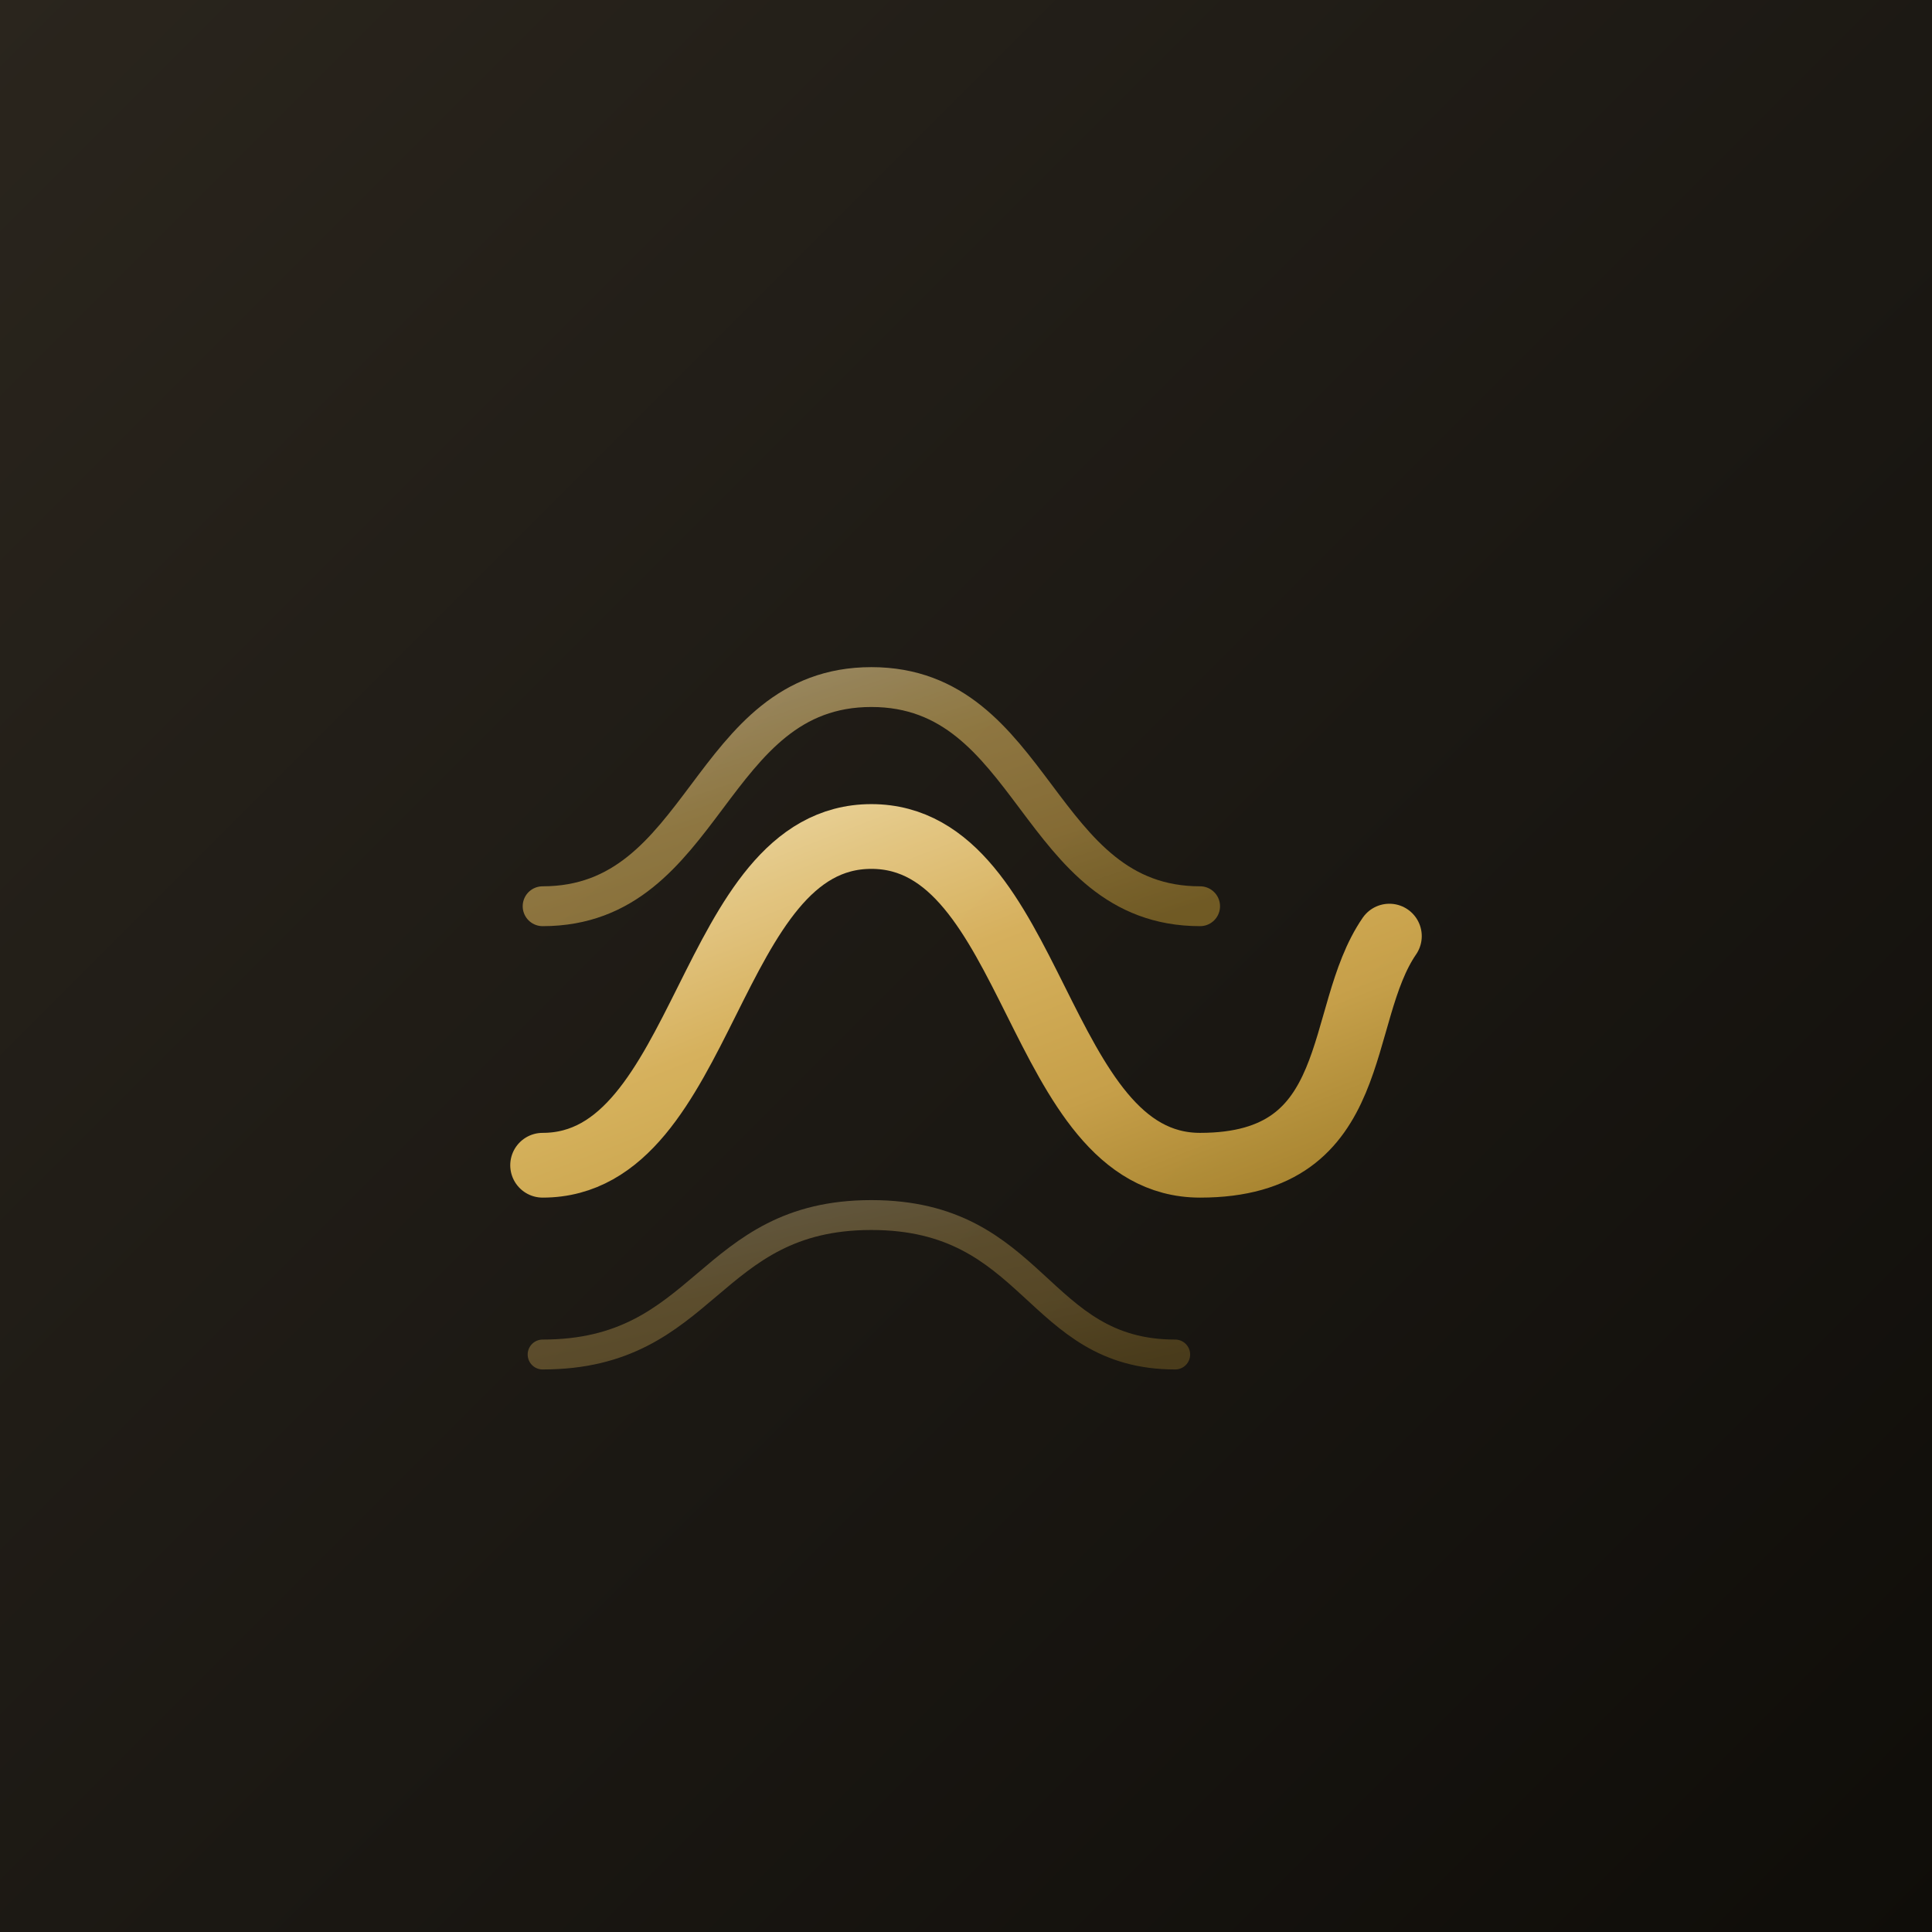
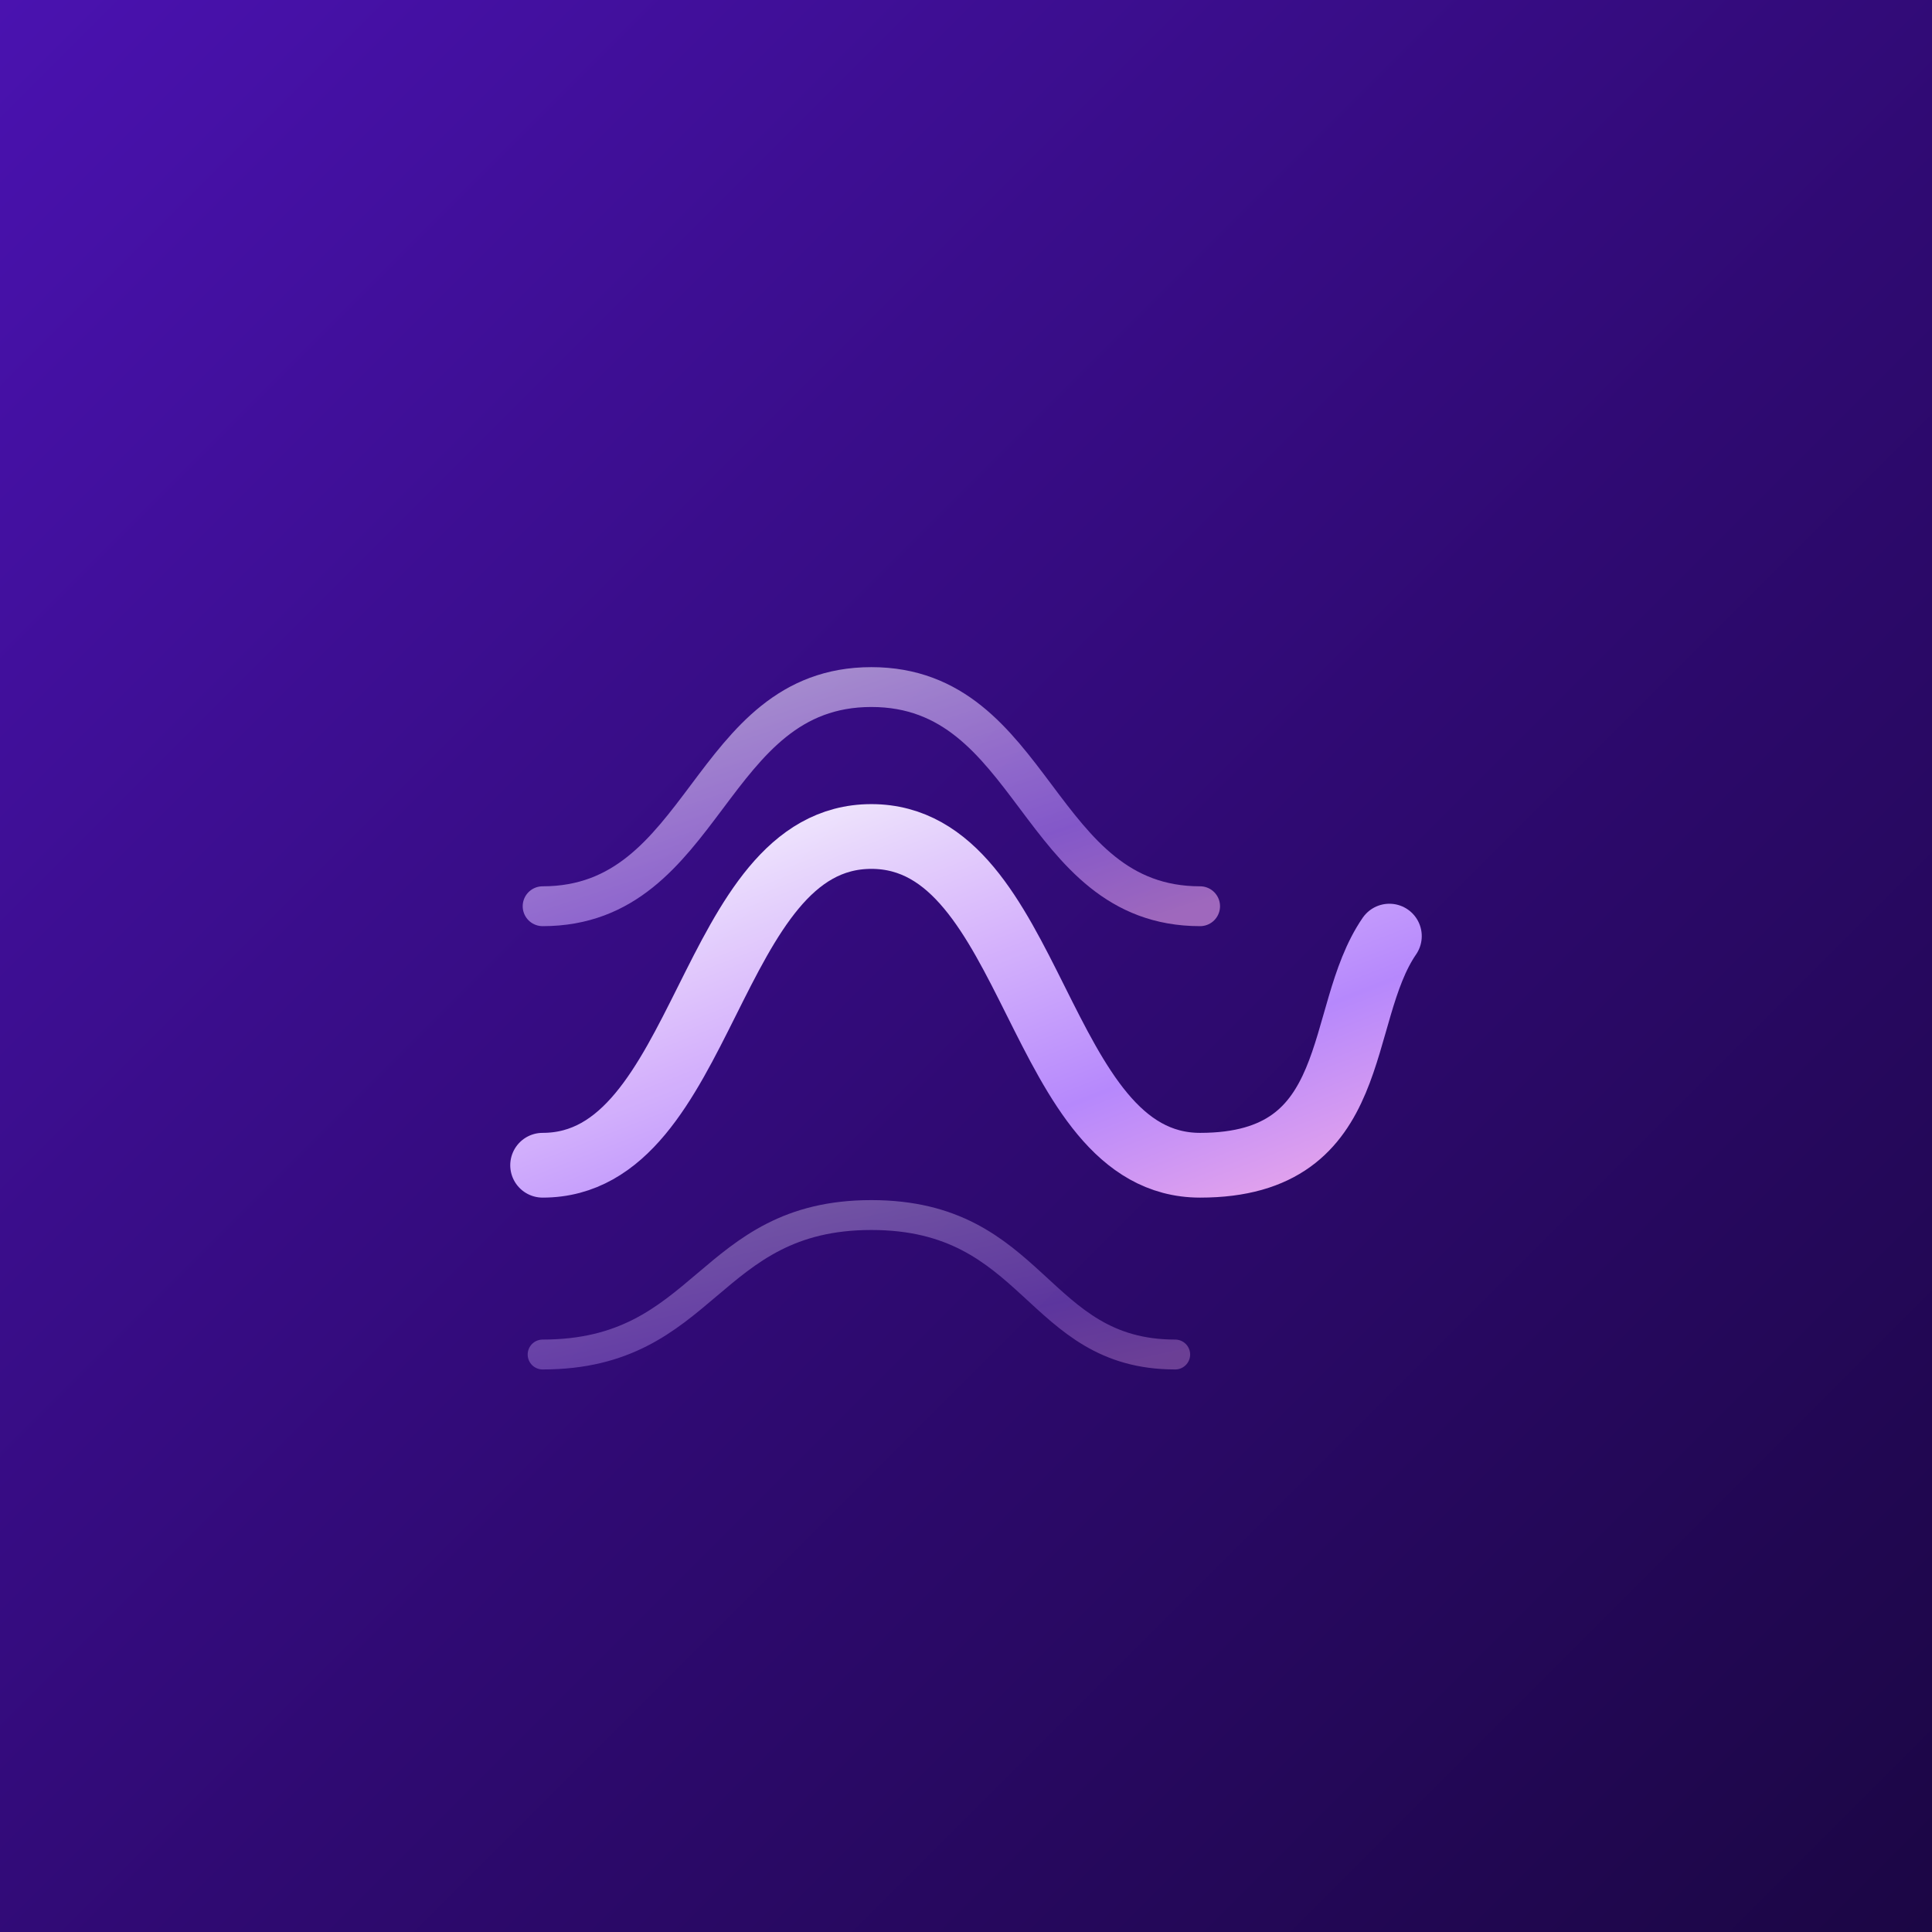
<svg xmlns="http://www.w3.org/2000/svg" viewBox="0 0 512 512" width="512" height="512" role="img" aria-label="ColoursFlux maskable icon">
  <defs>
    <linearGradient id="bg" x1="0" y1="0" x2="1" y2="1">
-       <stop offset="0" stop-color="#2a251d" />
-       <stop offset=".55" stop-color="#1b1813" />
-       <stop offset="1" stop-color="#0f0d09" />
+       <stop offset="0" stop-color="#4a12b0" />
+       <stop offset=".55" stop-color="#2f0a72" />
+       <stop offset="1" stop-color="#1b0644" />
    </linearGradient>
    <linearGradient id="gold" x1="0" y1="0" x2="1" y2="1">
-       <stop offset="0" stop-color="#f3ddab" />
-       <stop offset=".42" stop-color="#d9b45f" />
-       <stop offset=".72" stop-color="#c9a24a" />
-       <stop offset="1" stop-color="#a8852f" />
+       <stop offset="0" stop-color="#fdfbff" />
+       <stop offset=".42" stop-color="#d9b8ff" />
+       <stop offset=".72" stop-color="#b98bff" />
+       <stop offset="1" stop-color="#e9a7ee" />
    </linearGradient>
  </defs>
  <rect width="512" height="512" fill="url(#bg)" />
  <g fill="none" stroke="url(#gold)" stroke-linecap="round" transform="translate(256 256) scale(.66) translate(-256 -256)">
    <path d="M86 336c66 0 66-132 132-132s66 132 132 132 54-60 76-92" stroke-width="26" opacity=".98" />
    <path d="M86 232c66 0 66-88 132-88s66 88 132 88" stroke-width="16" opacity=".6" />
    <path d="M86 412c66 0 66-56 132-56s66 56 122 56" stroke-width="12" opacity=".34" />
  </g>
</svg>
